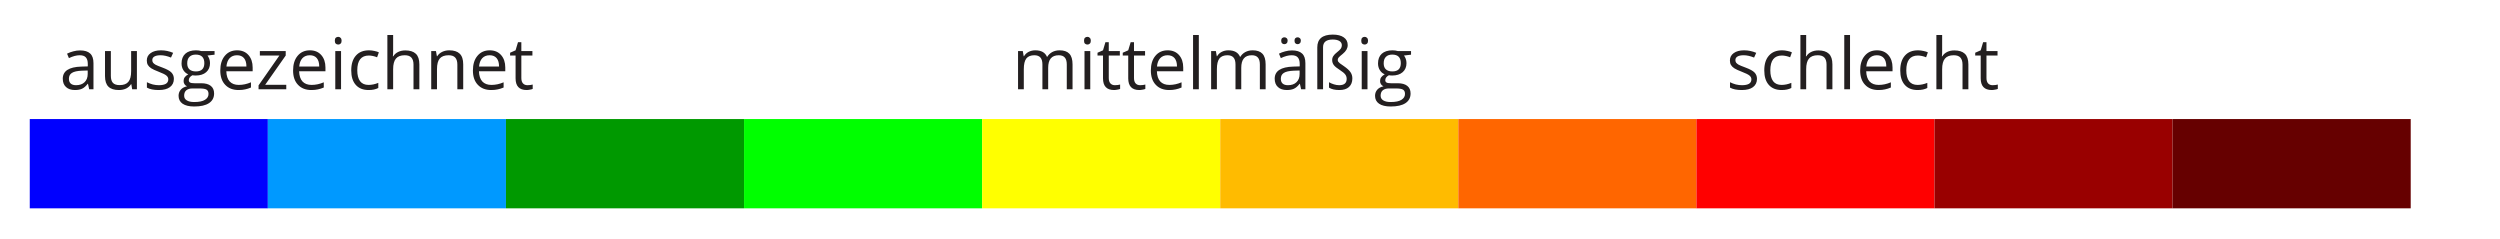
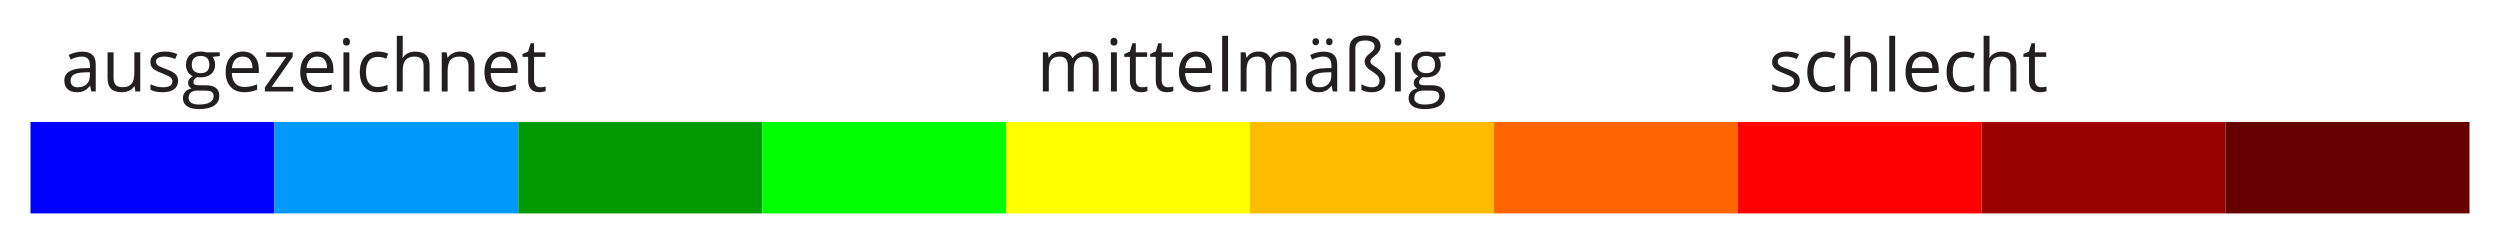
- <svg xmlns="http://www.w3.org/2000/svg" version="1.1" id="Layer_1" x="0px" y="0px" width="420px" height="40px" viewBox="0 0 420 40" enable-background="new 0 0 420 40" xml:space="preserve">
+ <svg xmlns="http://www.w3.org/2000/svg" version="1.1" id="Layer_1" x="0px" y="0px" width="410px" height="40px" viewBox="0 0 410 40" enable-background="new 0 0 410 40" xml:space="preserve">
  <rect x="5" y="20" fill="#0000FF" width="40" height="15" />
  <rect x="45" y="20" fill="#0099FF" width="40" height="15" />
  <rect x="85" y="20" fill="#009900" width="40" height="15" />
  <rect x="125" y="20" fill="#00FF00" width="40" height="15" />
  <rect x="165" y="20" fill="#FFFF00" width="40" height="15" />
  <rect x="205" y="20" fill="#FFBB00" width="40" height="15" />
  <rect x="245" y="20" fill="#FF6600" width="40" height="15" />
  <rect x="285" y="20" fill="#FF0000" width="40" height="15" />
  <rect x="325" y="20" fill="#990000" width="40" height="15" />
  <rect x="365" y="20" fill="#660000" width="40" height="15" />
  <text transform="matrix(1 0 0 1 10 15)" fill="#231F20" font-family="Open Sans" font-size="12">ausgezeichnet</text>
  <text transform="matrix(1 0 0 1 170 15)" fill="#231F20" font-family="Open Sans" font-size="12">mittelmäßig</text>
  <text transform="matrix(1 0 0 1 290 15)" fill="#231F20" font-family="Open Sans" font-size="12">schlecht</text>
</svg>
